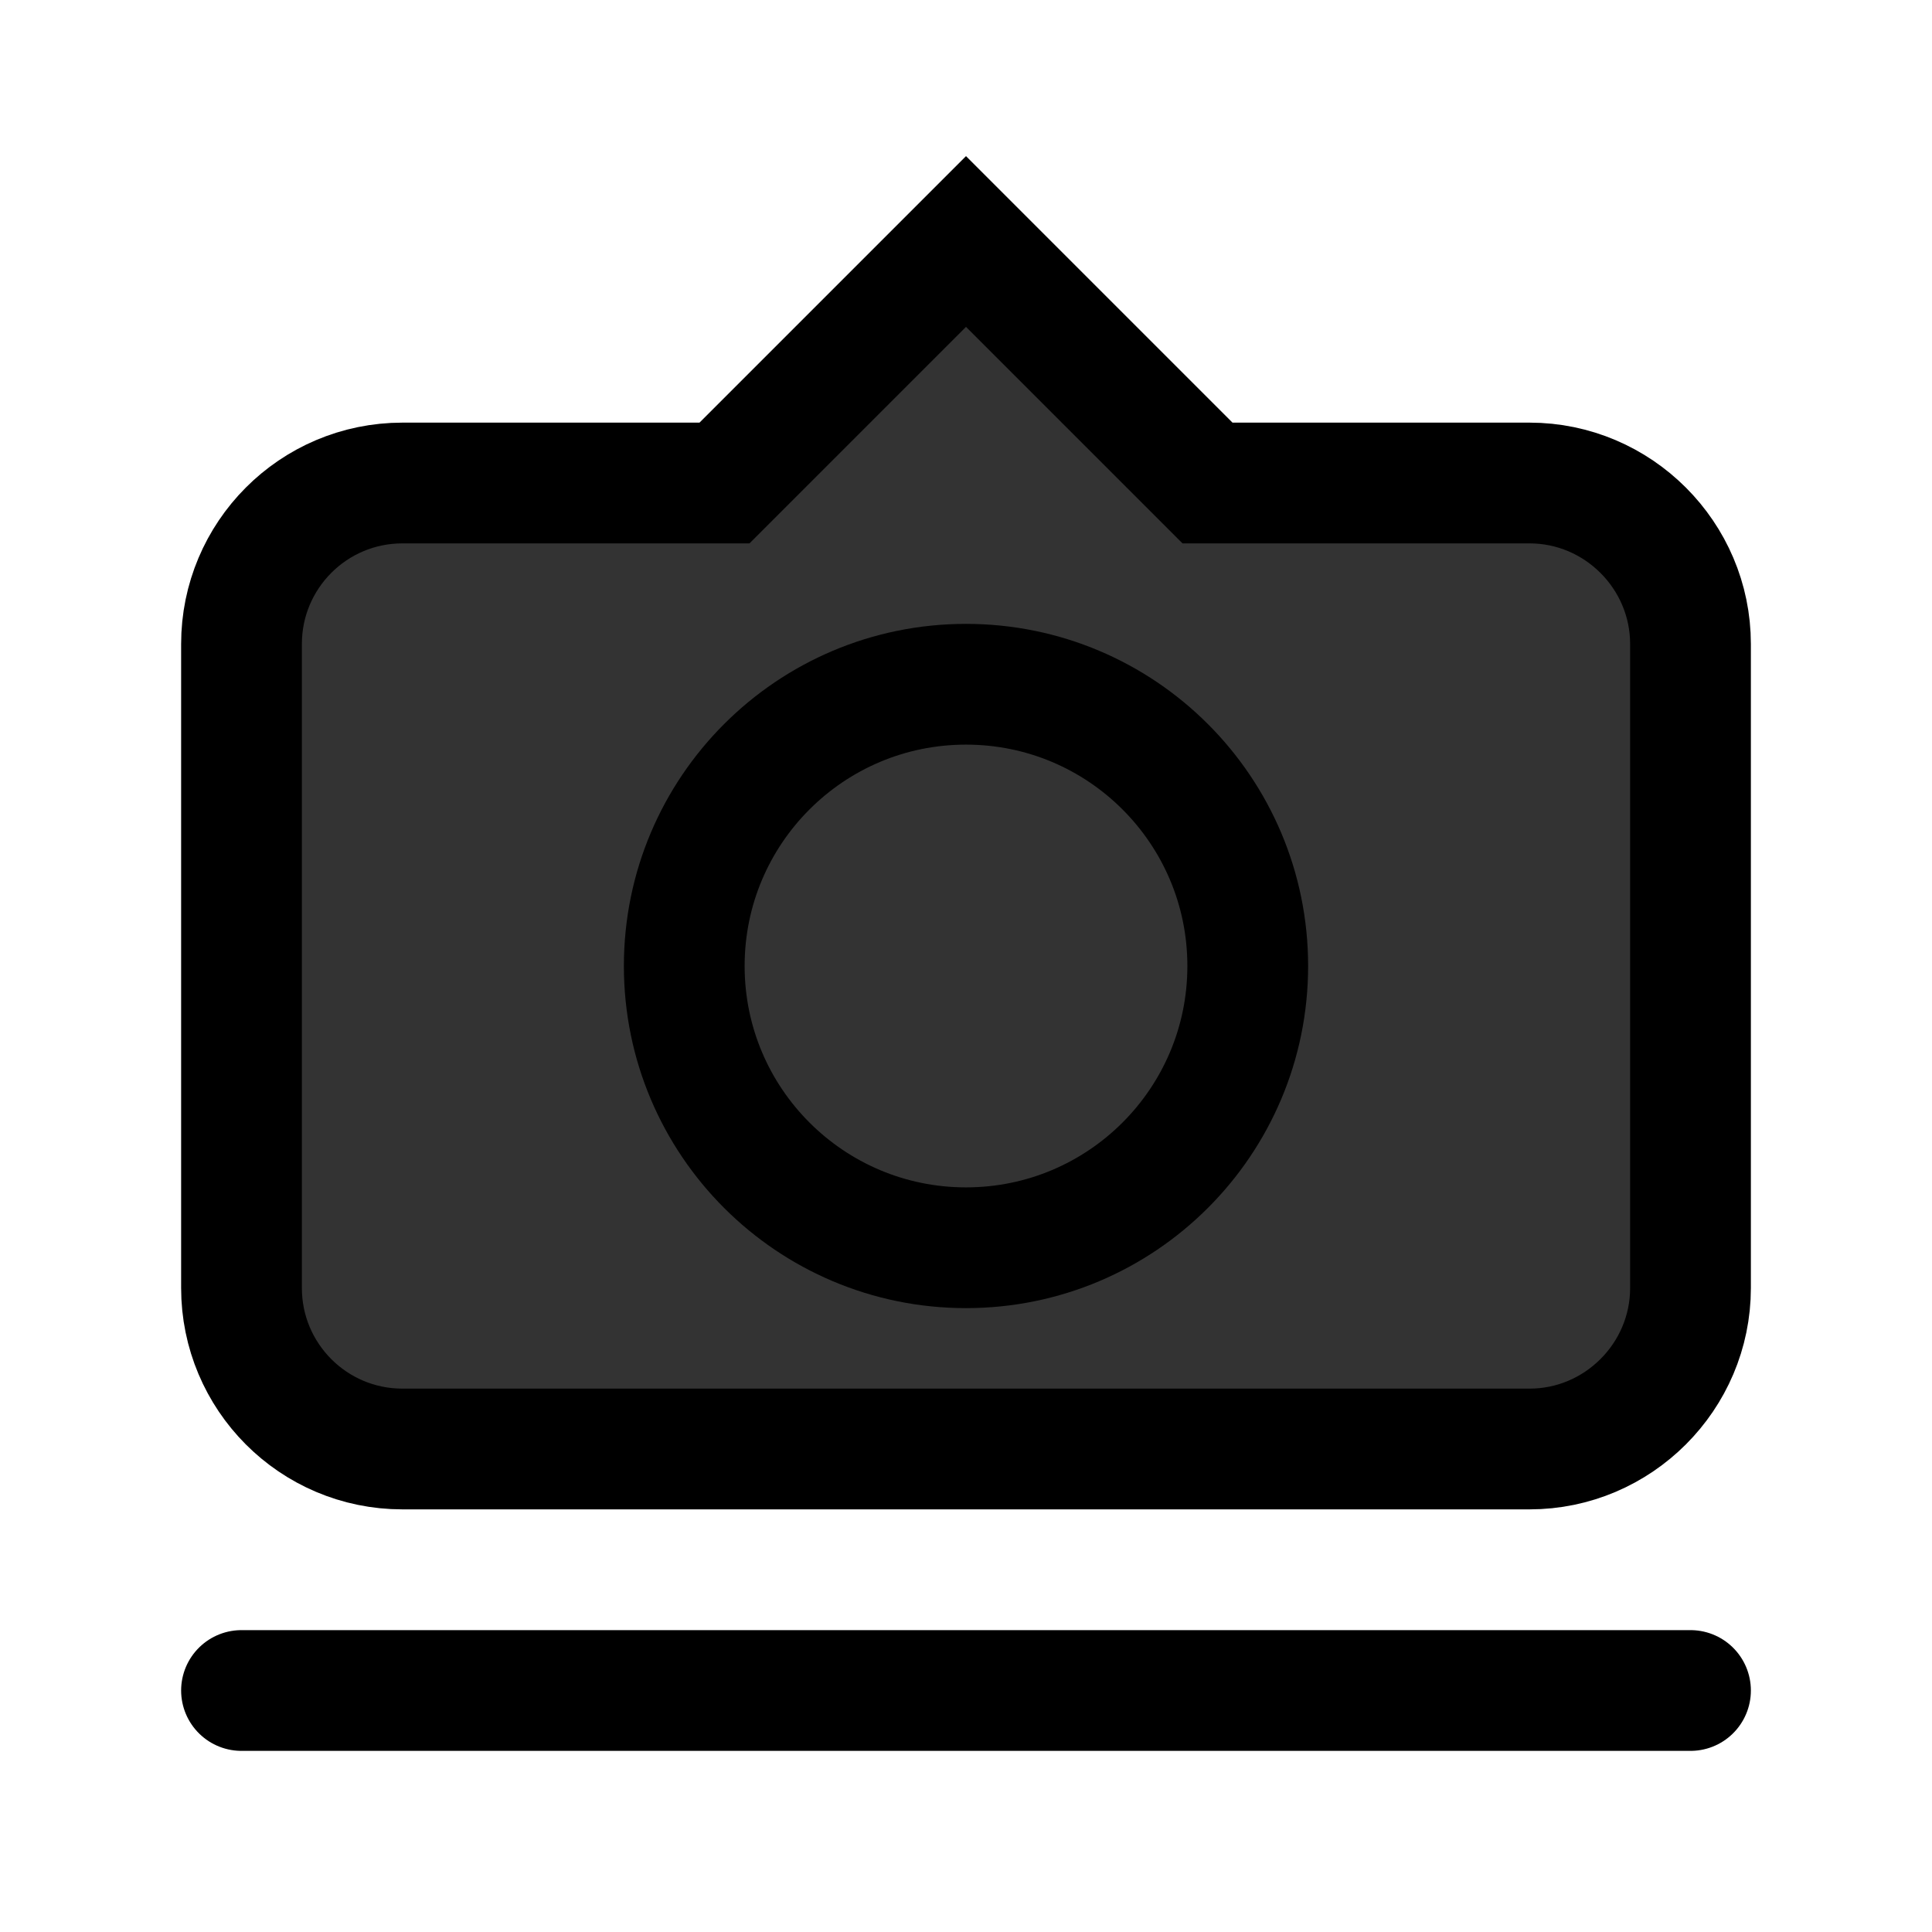
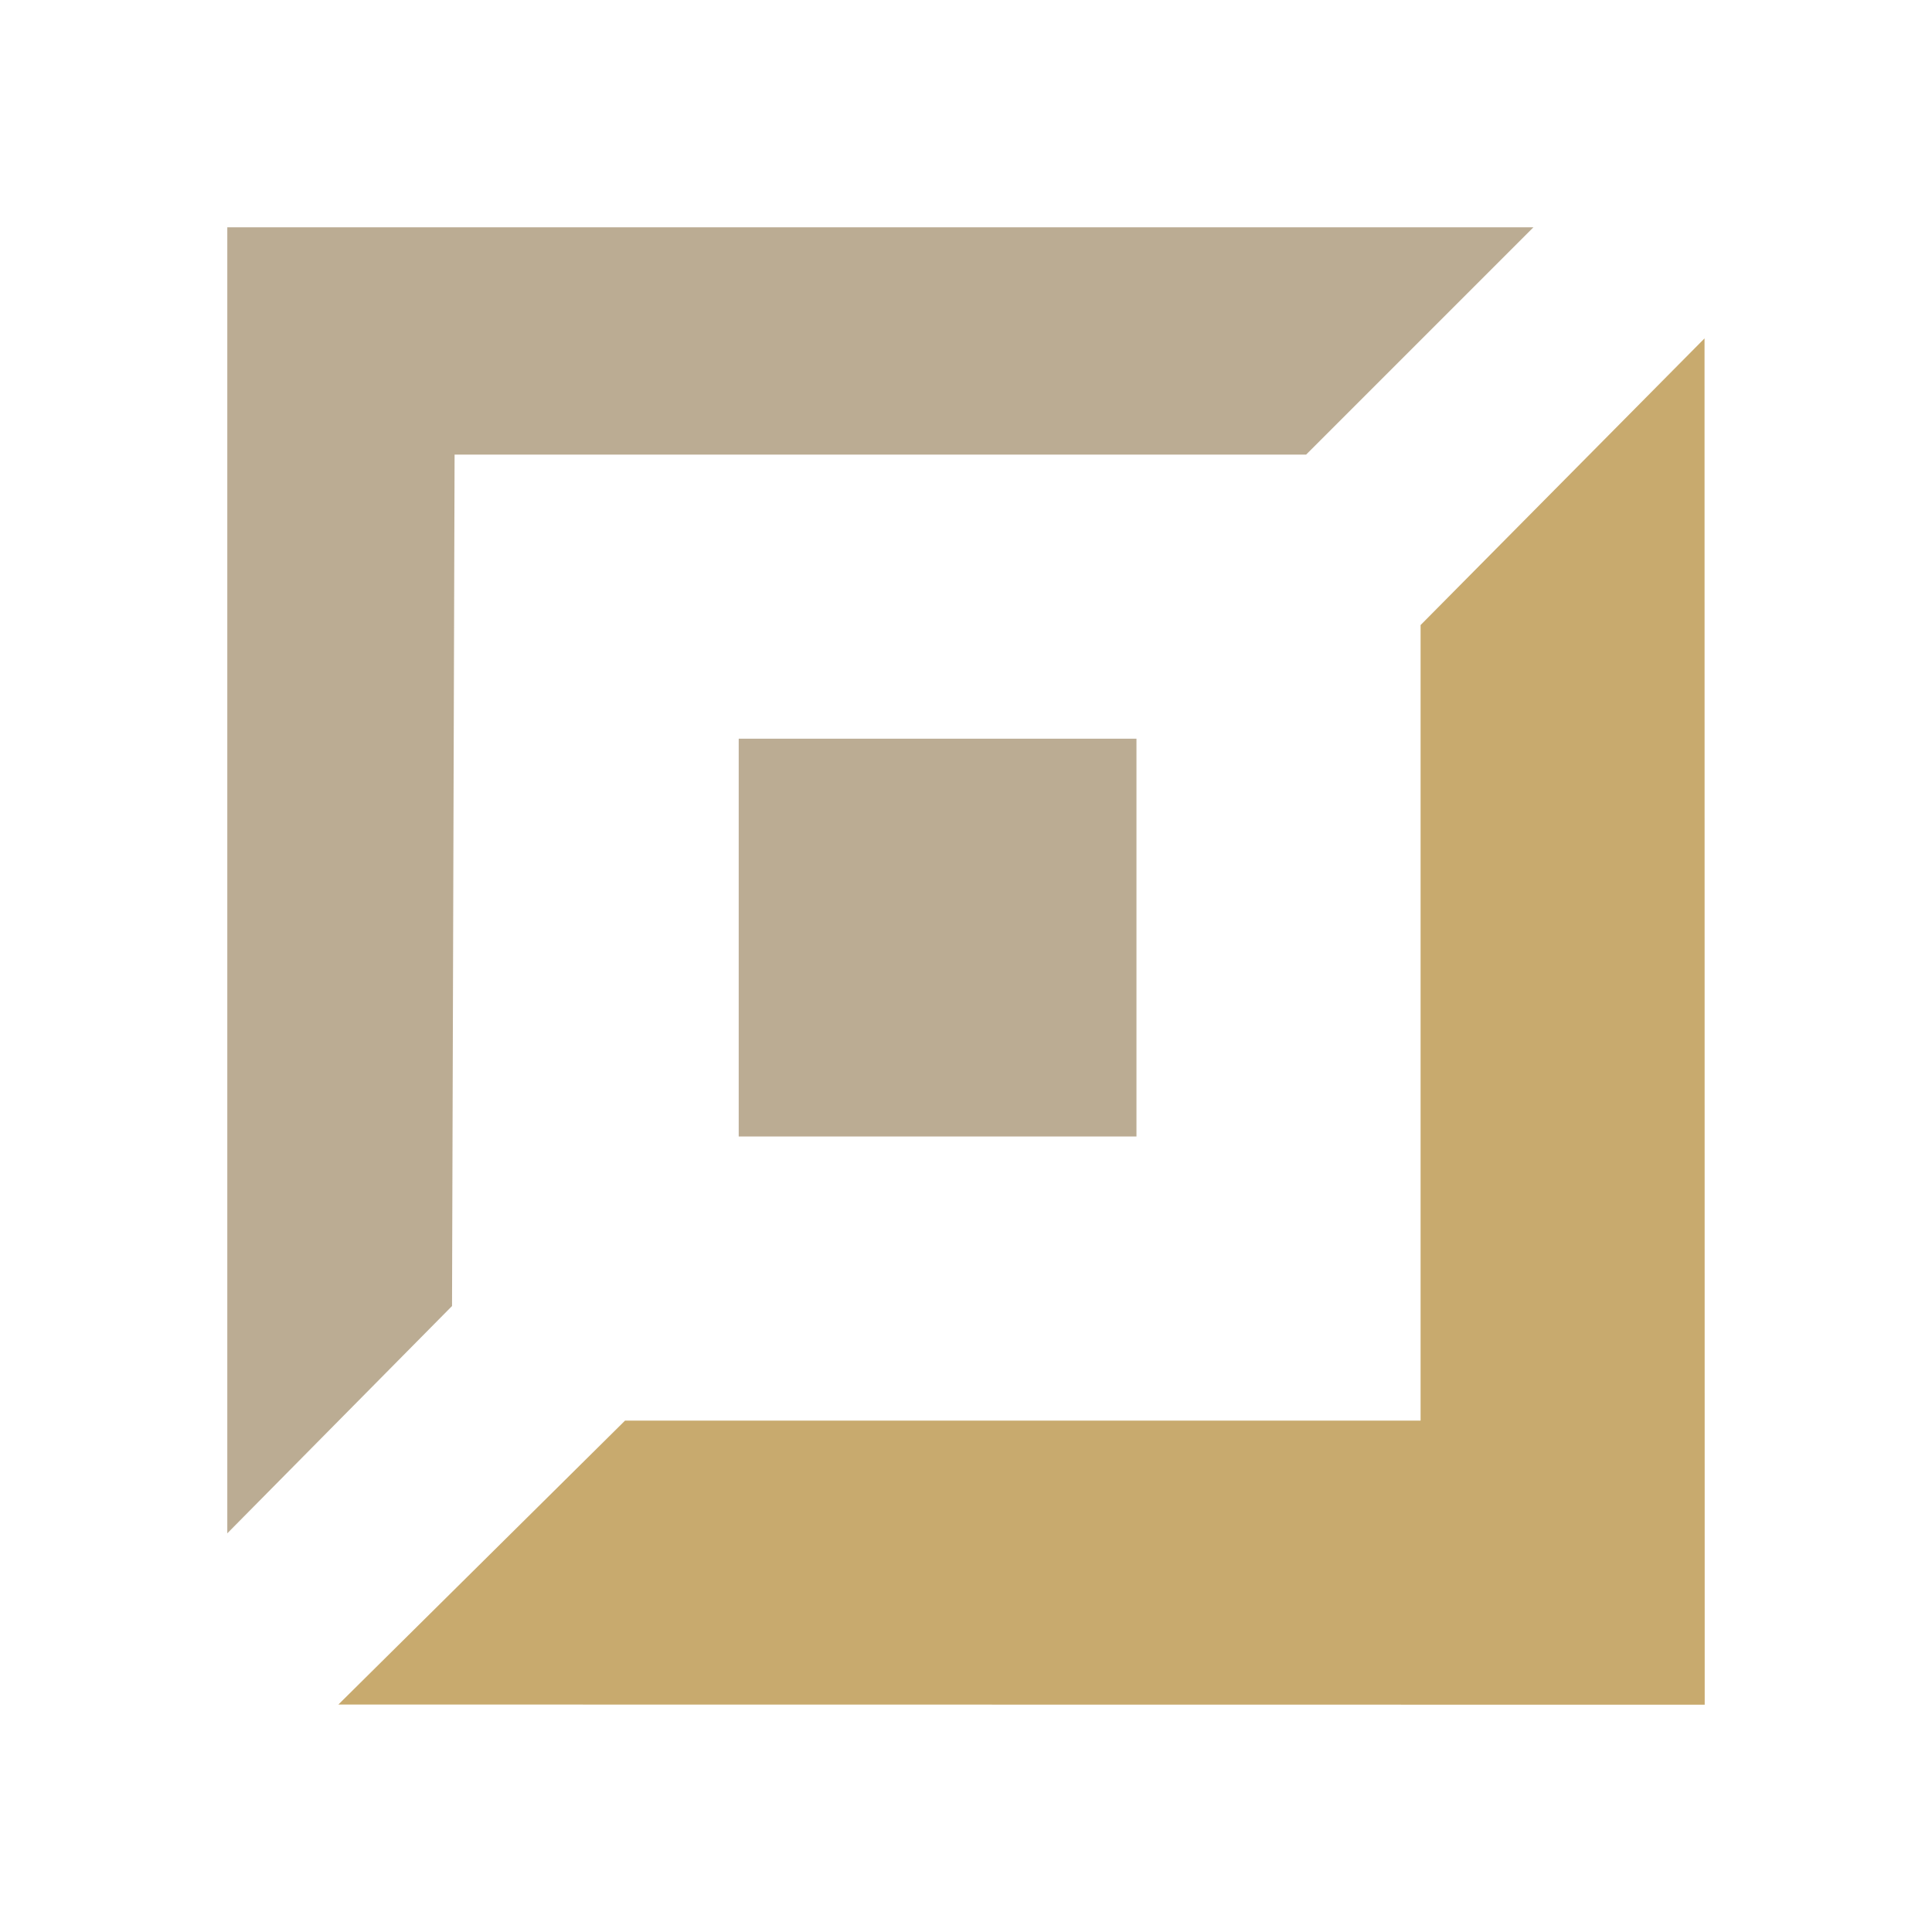
- <svg xmlns="http://www.w3.org/2000/svg" width="24" height="24" viewBox="0 0 24 24" fill="none">
-   <path d="M21 16V8C21 6.9 20.1 6 19 6H15L12 3L9 6H5C3.89 6 3 6.9 3 8V16C3 17.1 3.89 18 5 18H19C20.1 18 21 17.1 21 16Z" fill="currentColor" opacity="0.8" />
-   <circle cx="12" cy="12" r="3.5" fill="none" stroke="currentColor" stroke-width="1.5" />
-   <path d="M21 16V8C21 6.9 20.1 6 19 6H15L12 3L9 6H5C3.89 6 3 6.9 3 8V16C3 17.1 3.89 18 5 18H19C20.1 18 21 17.1 21 16Z" stroke="currentColor" stroke-width="1.5" />
-   <path d="M3 21H21" stroke="currentColor" stroke-width="1.5" stroke-linecap="round" />
+ <svg xmlns="http://www.w3.org/2000/svg" width="34" height="34" viewBox="0 0 34 34">
+   <path opacity="0.5" fill="#785a28" fill-rule="evenodd" d="M13,20h7V13H13v7ZM4,4V26.984l3.955-4L8,8,22.986,8l4-4H4Z" />
+   <polygon class="active" fill="#c8aa6e" points="29.997 5.955 25 11 25 25 11 25 5.955 29.997 30 30 29.997 5.955" />
</svg>
